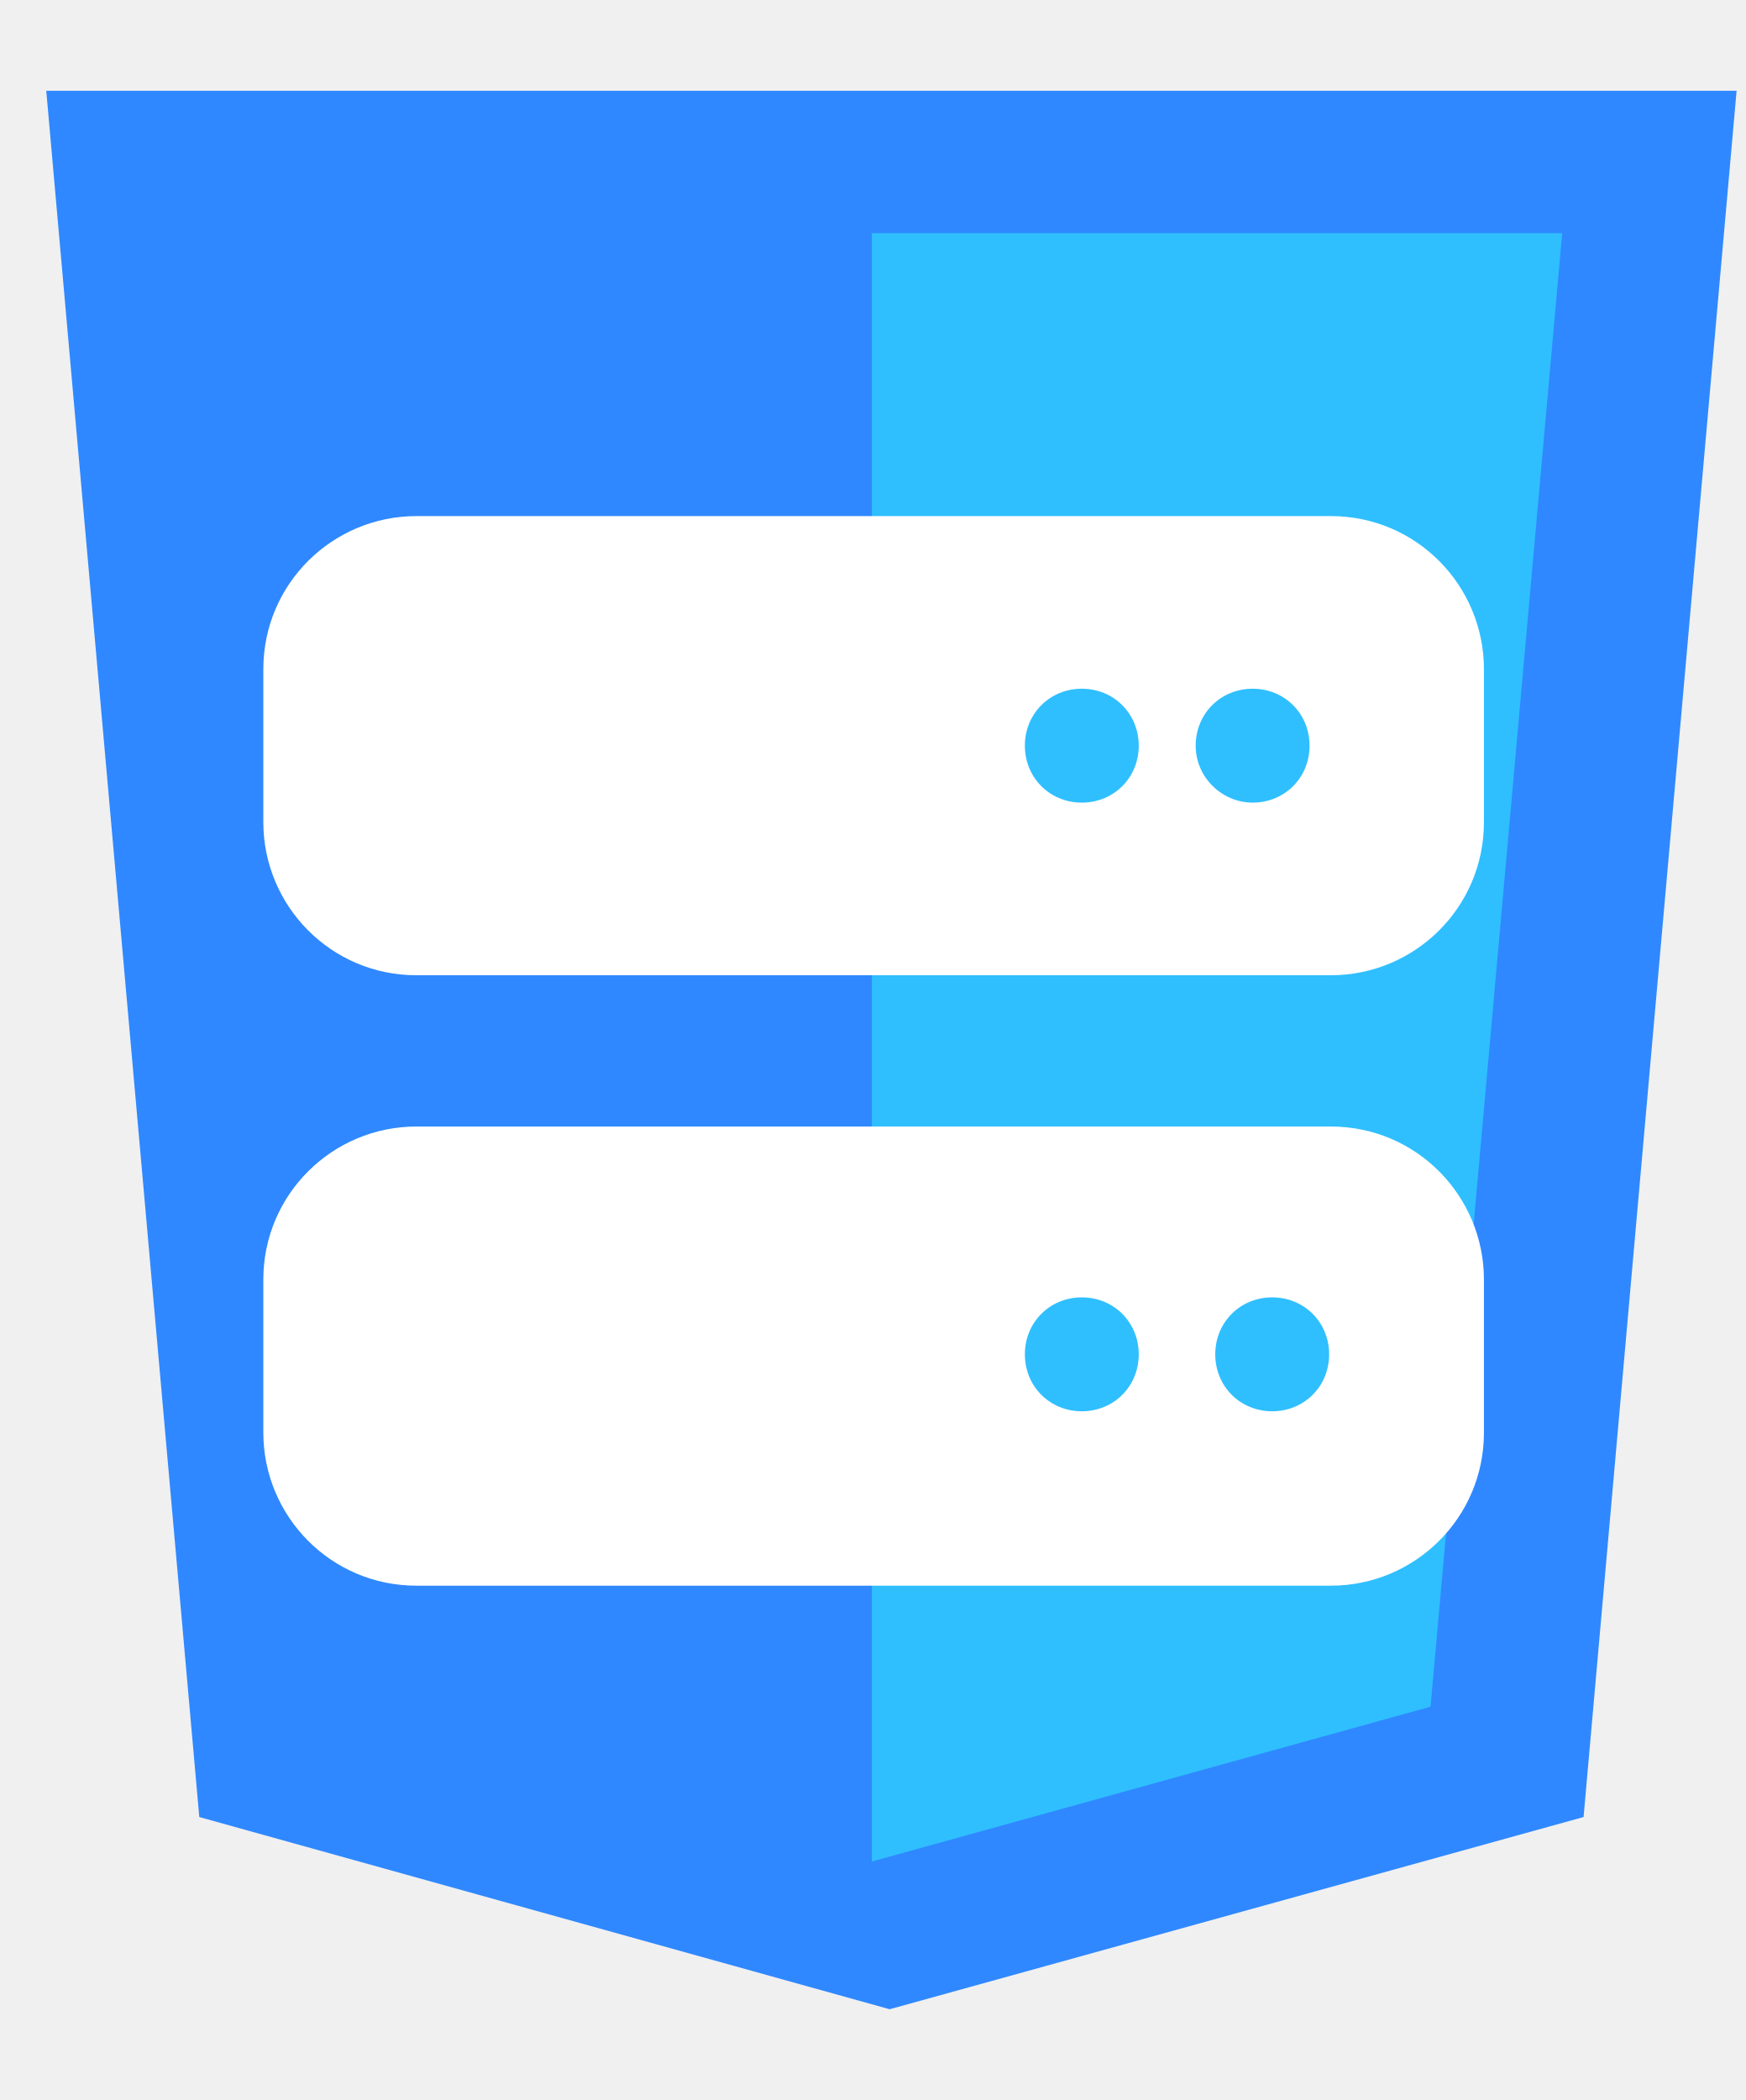
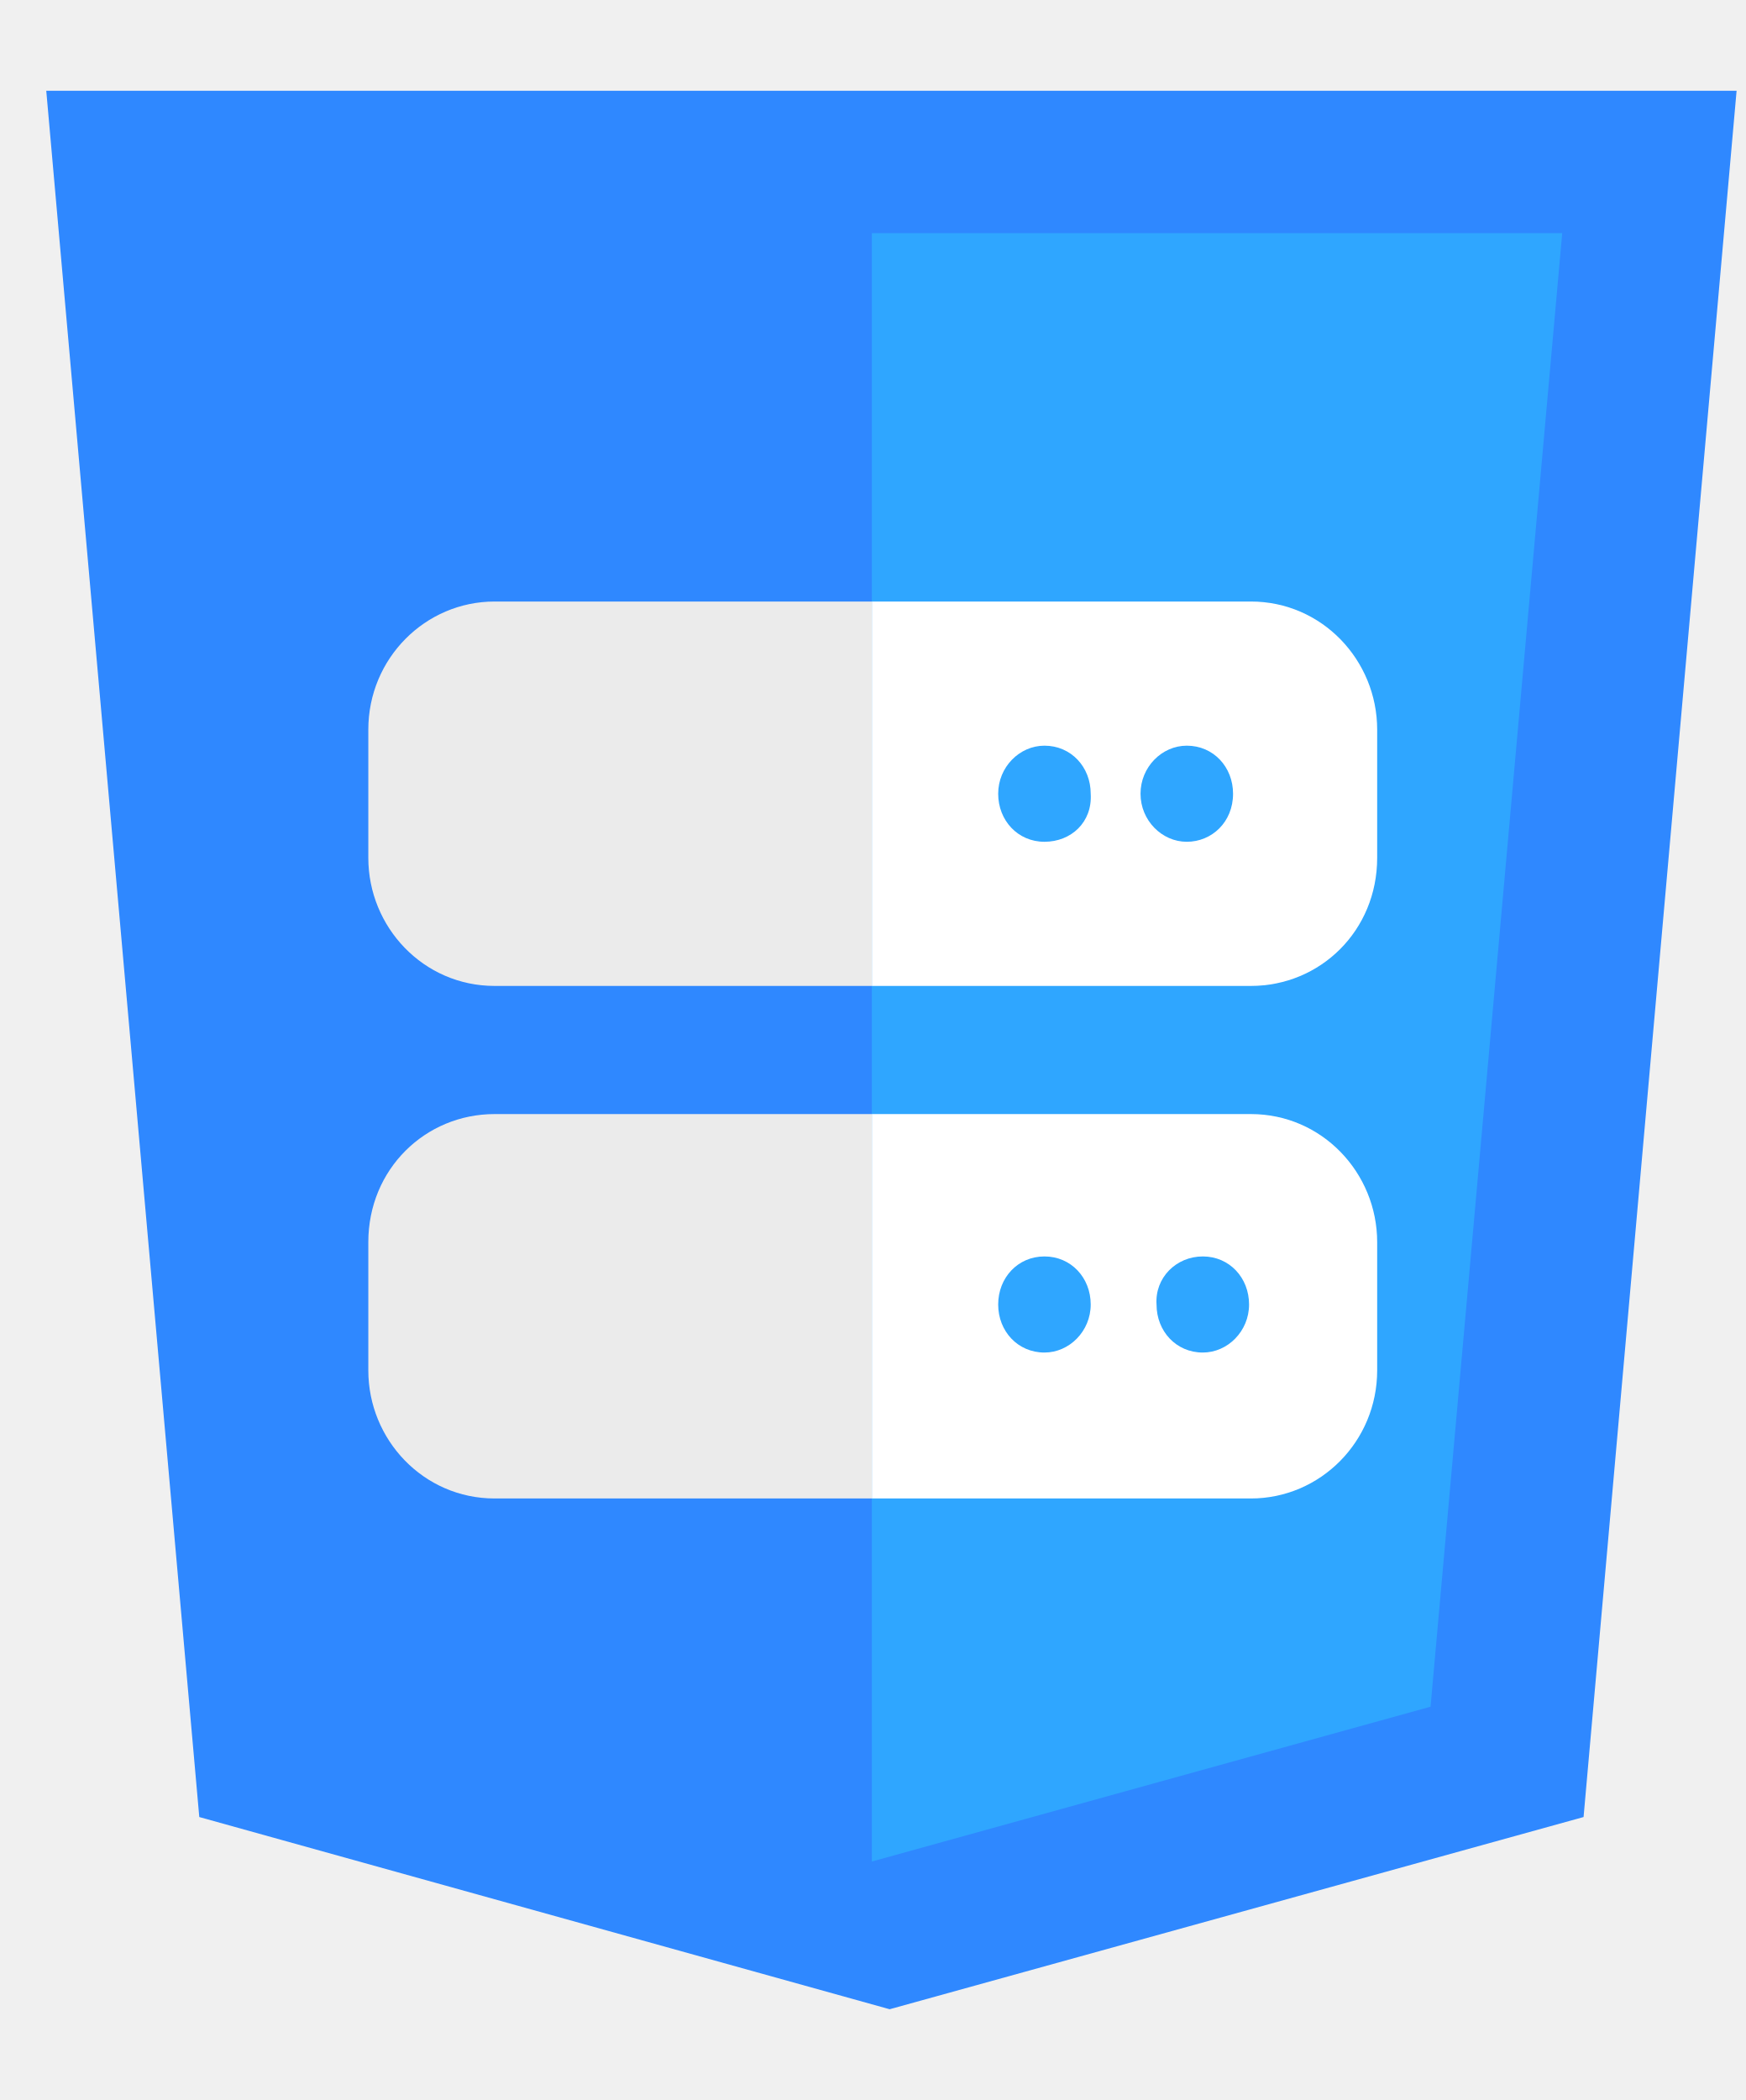
<svg xmlns="http://www.w3.org/2000/svg" version="1.1" id="Layer_1" x="0px" y="0px" viewBox="0 0 98.1 118" style="enable-background:new 0 0 98.1 118;" xml:space="preserve">
  <style type="text/css">
	.st0{fill:#2F88FF;}
- 	.st1{fill:#2FBFFF;}
+ 	.st1{fill:#2FA6FF;}
	.st2{fill:#FFFFFF;}
+ 	.st3{fill:#EBEBEB;}
</style>
  <path class="st0" d="M11.2,102.1l-8.6-97h95l-8.6,97l-39,10.8" />
  <path class="st1" d="M49,104.6V13.1h38.8l-7.4,82.8" />
-   <path class="st2" d="M23.4,29c-4.7,0-8.6,3.8-8.6,8.6v8.6c0,4.7,3.8,8.6,8.6,8.6h51.4c4.7,0,8.6-3.8,8.6-8.6v-8.6  c0-4.7-3.8-8.6-8.6-8.6H23.4z M60.8,38.7c1.8,0,3.2,1.4,3.2,3.2s-1.4,3.2-3.2,3.2c-1.8,0-3.2-1.4-3.2-3.2S59,38.7,60.8,38.7z   M67.2,41.9c0-1.8,1.4-3.2,3.2-3.2c1.8,0,3.2,1.4,3.2,3.2s-1.4,3.2-3.2,3.2C68.7,45.1,67.2,43.7,67.2,41.9z M23.4,63.3  c-4.7,0-8.6,3.8-8.6,8.6v8.6c0,4.7,3.8,8.6,8.6,8.6h51.4c4.7,0,8.6-3.8,8.6-8.6v-8.6c0-4.7-3.8-8.6-8.6-8.6H23.4z M60.8,72.9  c1.8,0,3.2,1.4,3.2,3.2s-1.4,3.2-3.2,3.2c-1.8,0-3.2-1.4-3.2-3.2S59,72.9,60.8,72.9z M68.3,76.1c0-1.8,1.4-3.2,3.2-3.2  s3.2,1.4,3.2,3.2s-1.4,3.2-3.2,3.2S68.3,77.9,68.3,76.1z" />
+   <path class="st2" d="M70.3,84.2c3.9,0,7.1-3.2,7.1-7.2v-7.2c0-3.9-3.1-7.2-7.1-7.2c0,0-10.6,0-21.3,0c0,7.3,0,14.5,0,21.6H70.3z   M67.6,70.6c1.5,0,2.6,1.2,2.6,2.7c0,1.5-1.2,2.7-2.6,2.7c-1.5,0-2.6-1.2-2.6-2.7C64.9,71.8,66.1,70.6,67.6,70.6z M58.7,70.6  c1.5,0,2.6,1.2,2.6,2.7c0,1.5-1.2,2.7-2.6,2.7c-1.5,0-2.6-1.2-2.6-2.7C56.1,71.8,57.2,70.6,58.7,70.6z" />
+   <path class="st2" d="M77.4,48.2V41c0-3.9-3.1-7.2-7.1-7.2c0,0-10.6,0-21.3,0c0,7.1,0,14.3,0,21.6h21.3  C74.2,55.4,77.4,52.3,77.4,48.2z M58.7,47.3c-1.5,0-2.6-1.2-2.6-2.7c0-1.5,1.2-2.7,2.6-2.7c1.5,0,2.6,1.2,2.6,2.7  C61.4,46.2,60.2,47.3,58.7,47.3z M66.7,47.3c-1.4,0-2.6-1.2-2.6-2.7c0-1.5,1.2-2.7,2.6-2.7c1.5,0,2.6,1.2,2.6,2.7  C69.3,46.2,68.1,47.3,66.7,47.3z" />
+   <path class="st3" d="M20.7,69.8V77c0,3.9,3.1,7.2,7.1,7.2H49c0-7.1,0-14.3,0-21.6c-10.6,0-21.2,0-21.2,0  C23.9,62.6,20.7,65.7,20.7,69.8z" />
+   <path class="st3" d="M27.8,33.8c-3.9,0-7.1,3.2-7.1,7.2v7.2c0,3.9,3.1,7.2,7.1,7.2H49c0-7.3,0-14.5,0-21.6  C38.4,33.8,27.8,33.8,27.8,33.8z" />
</svg>
